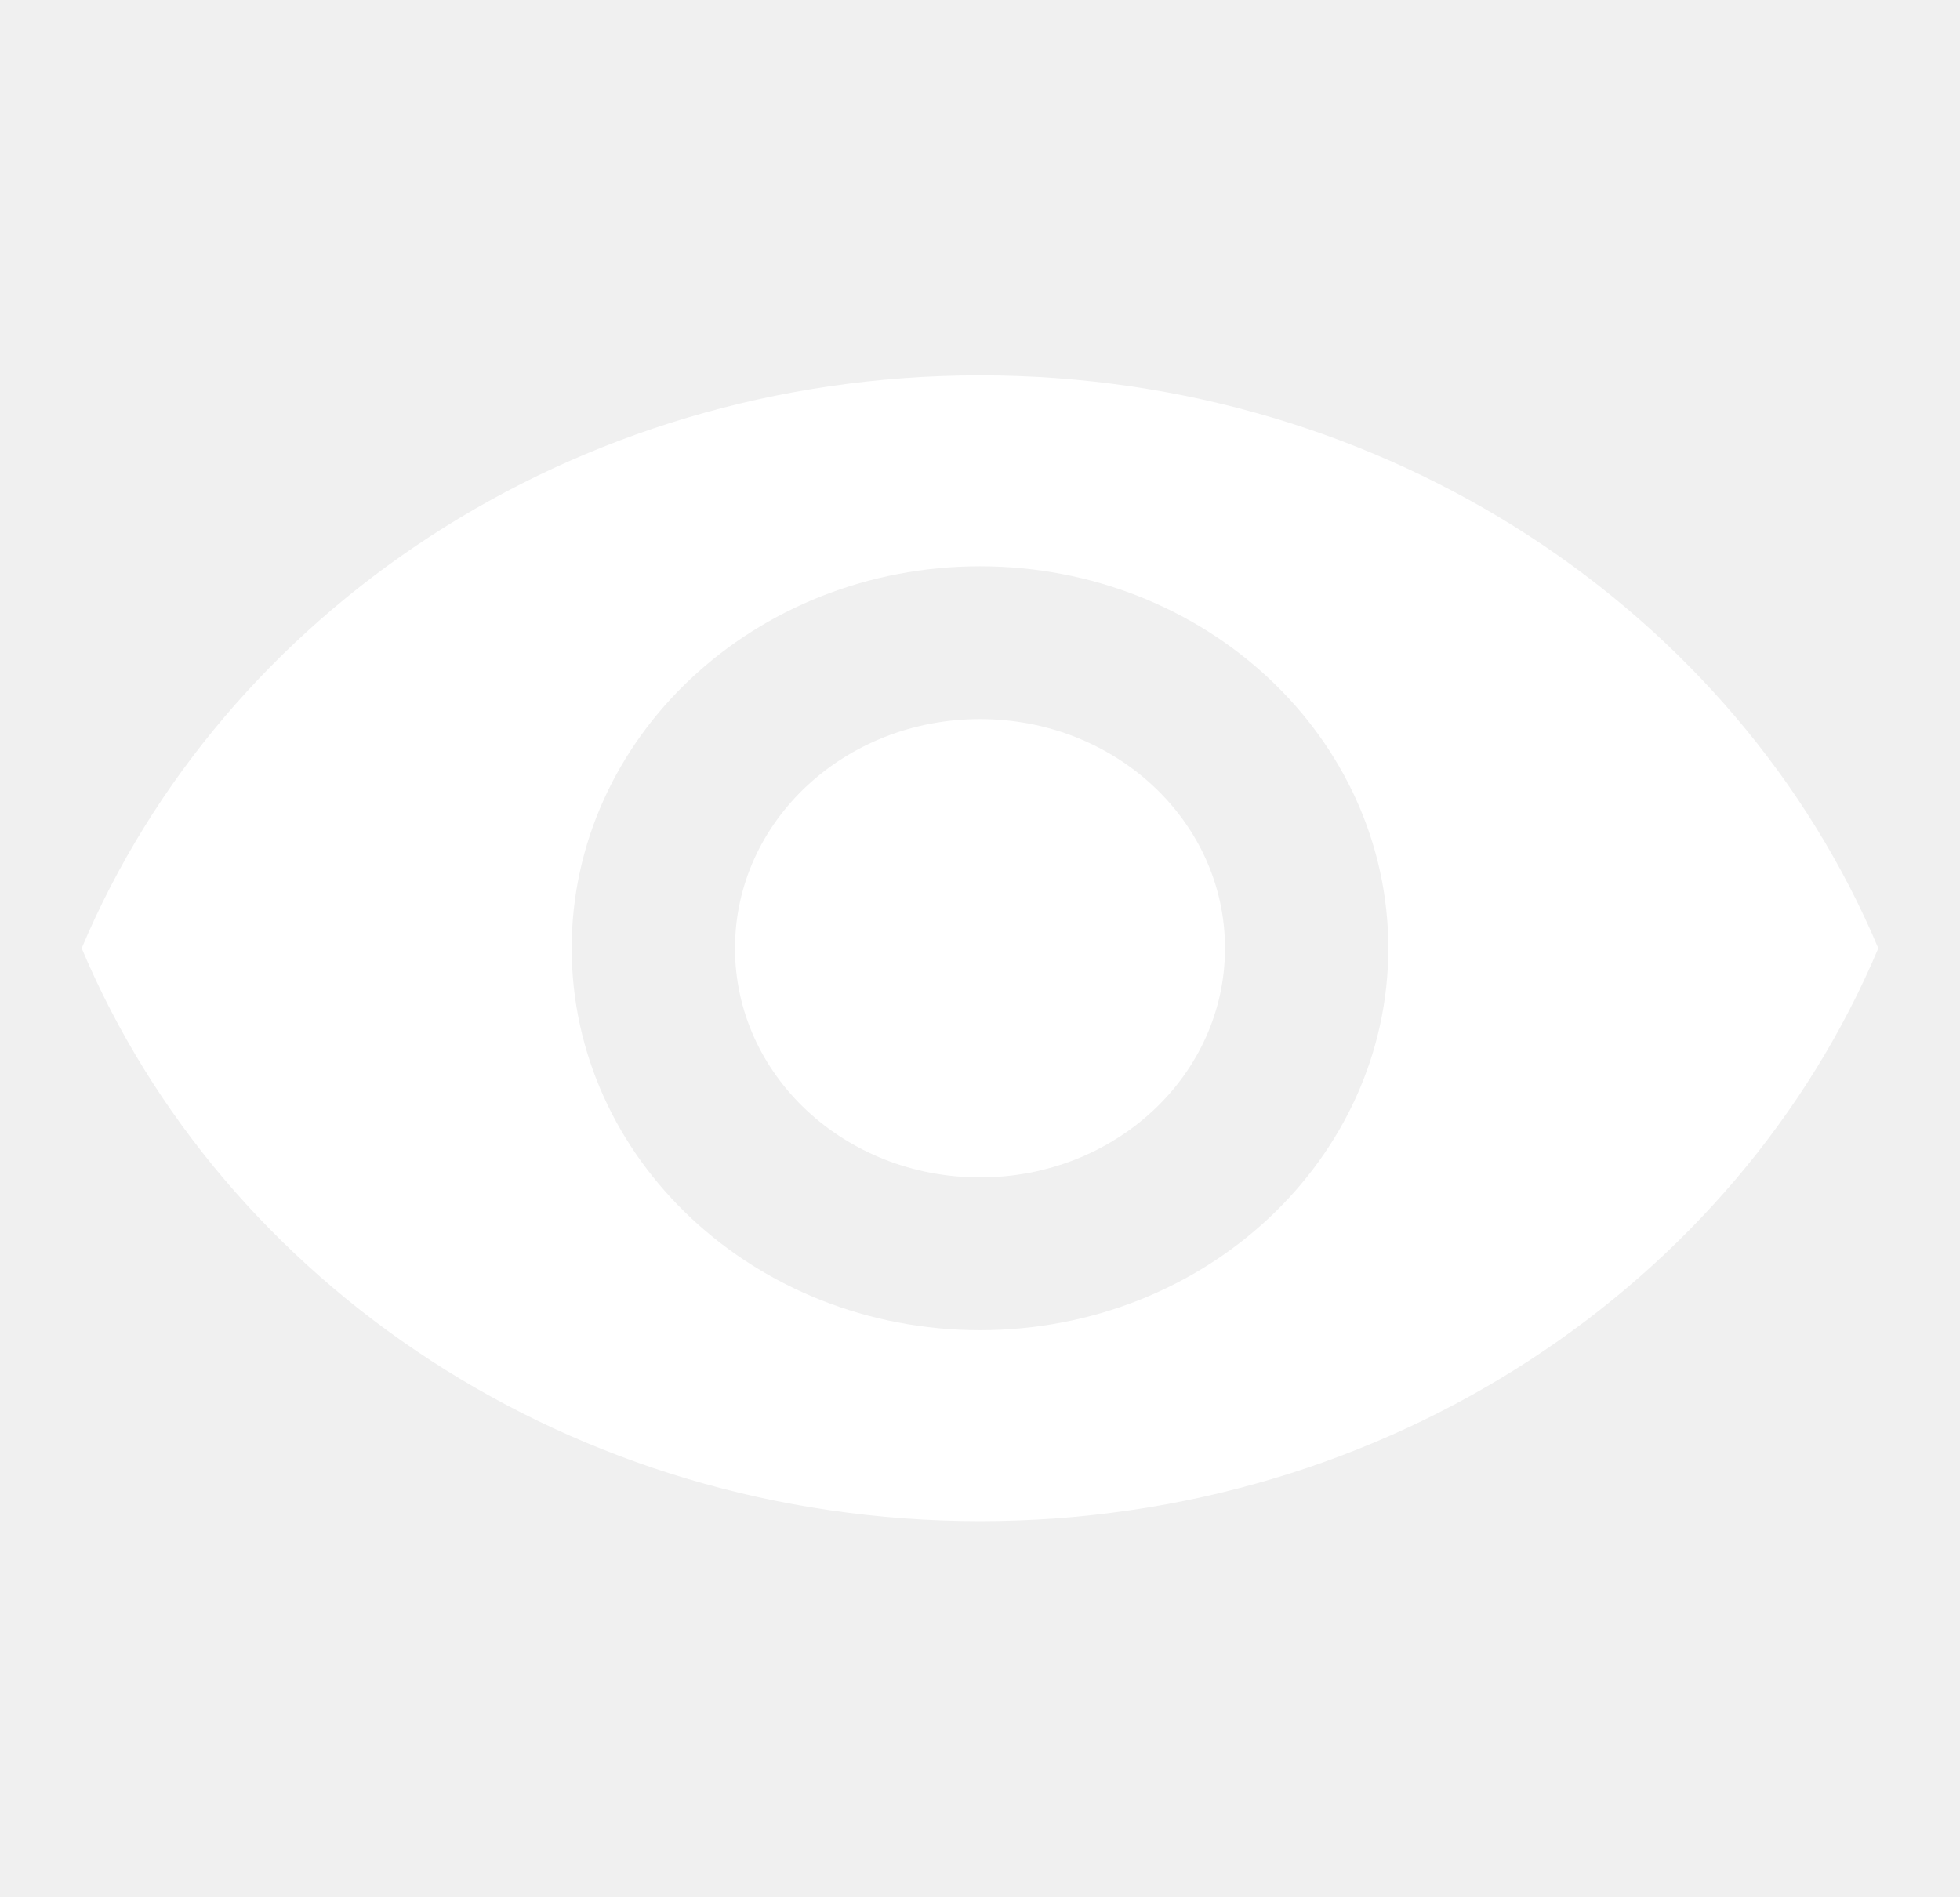
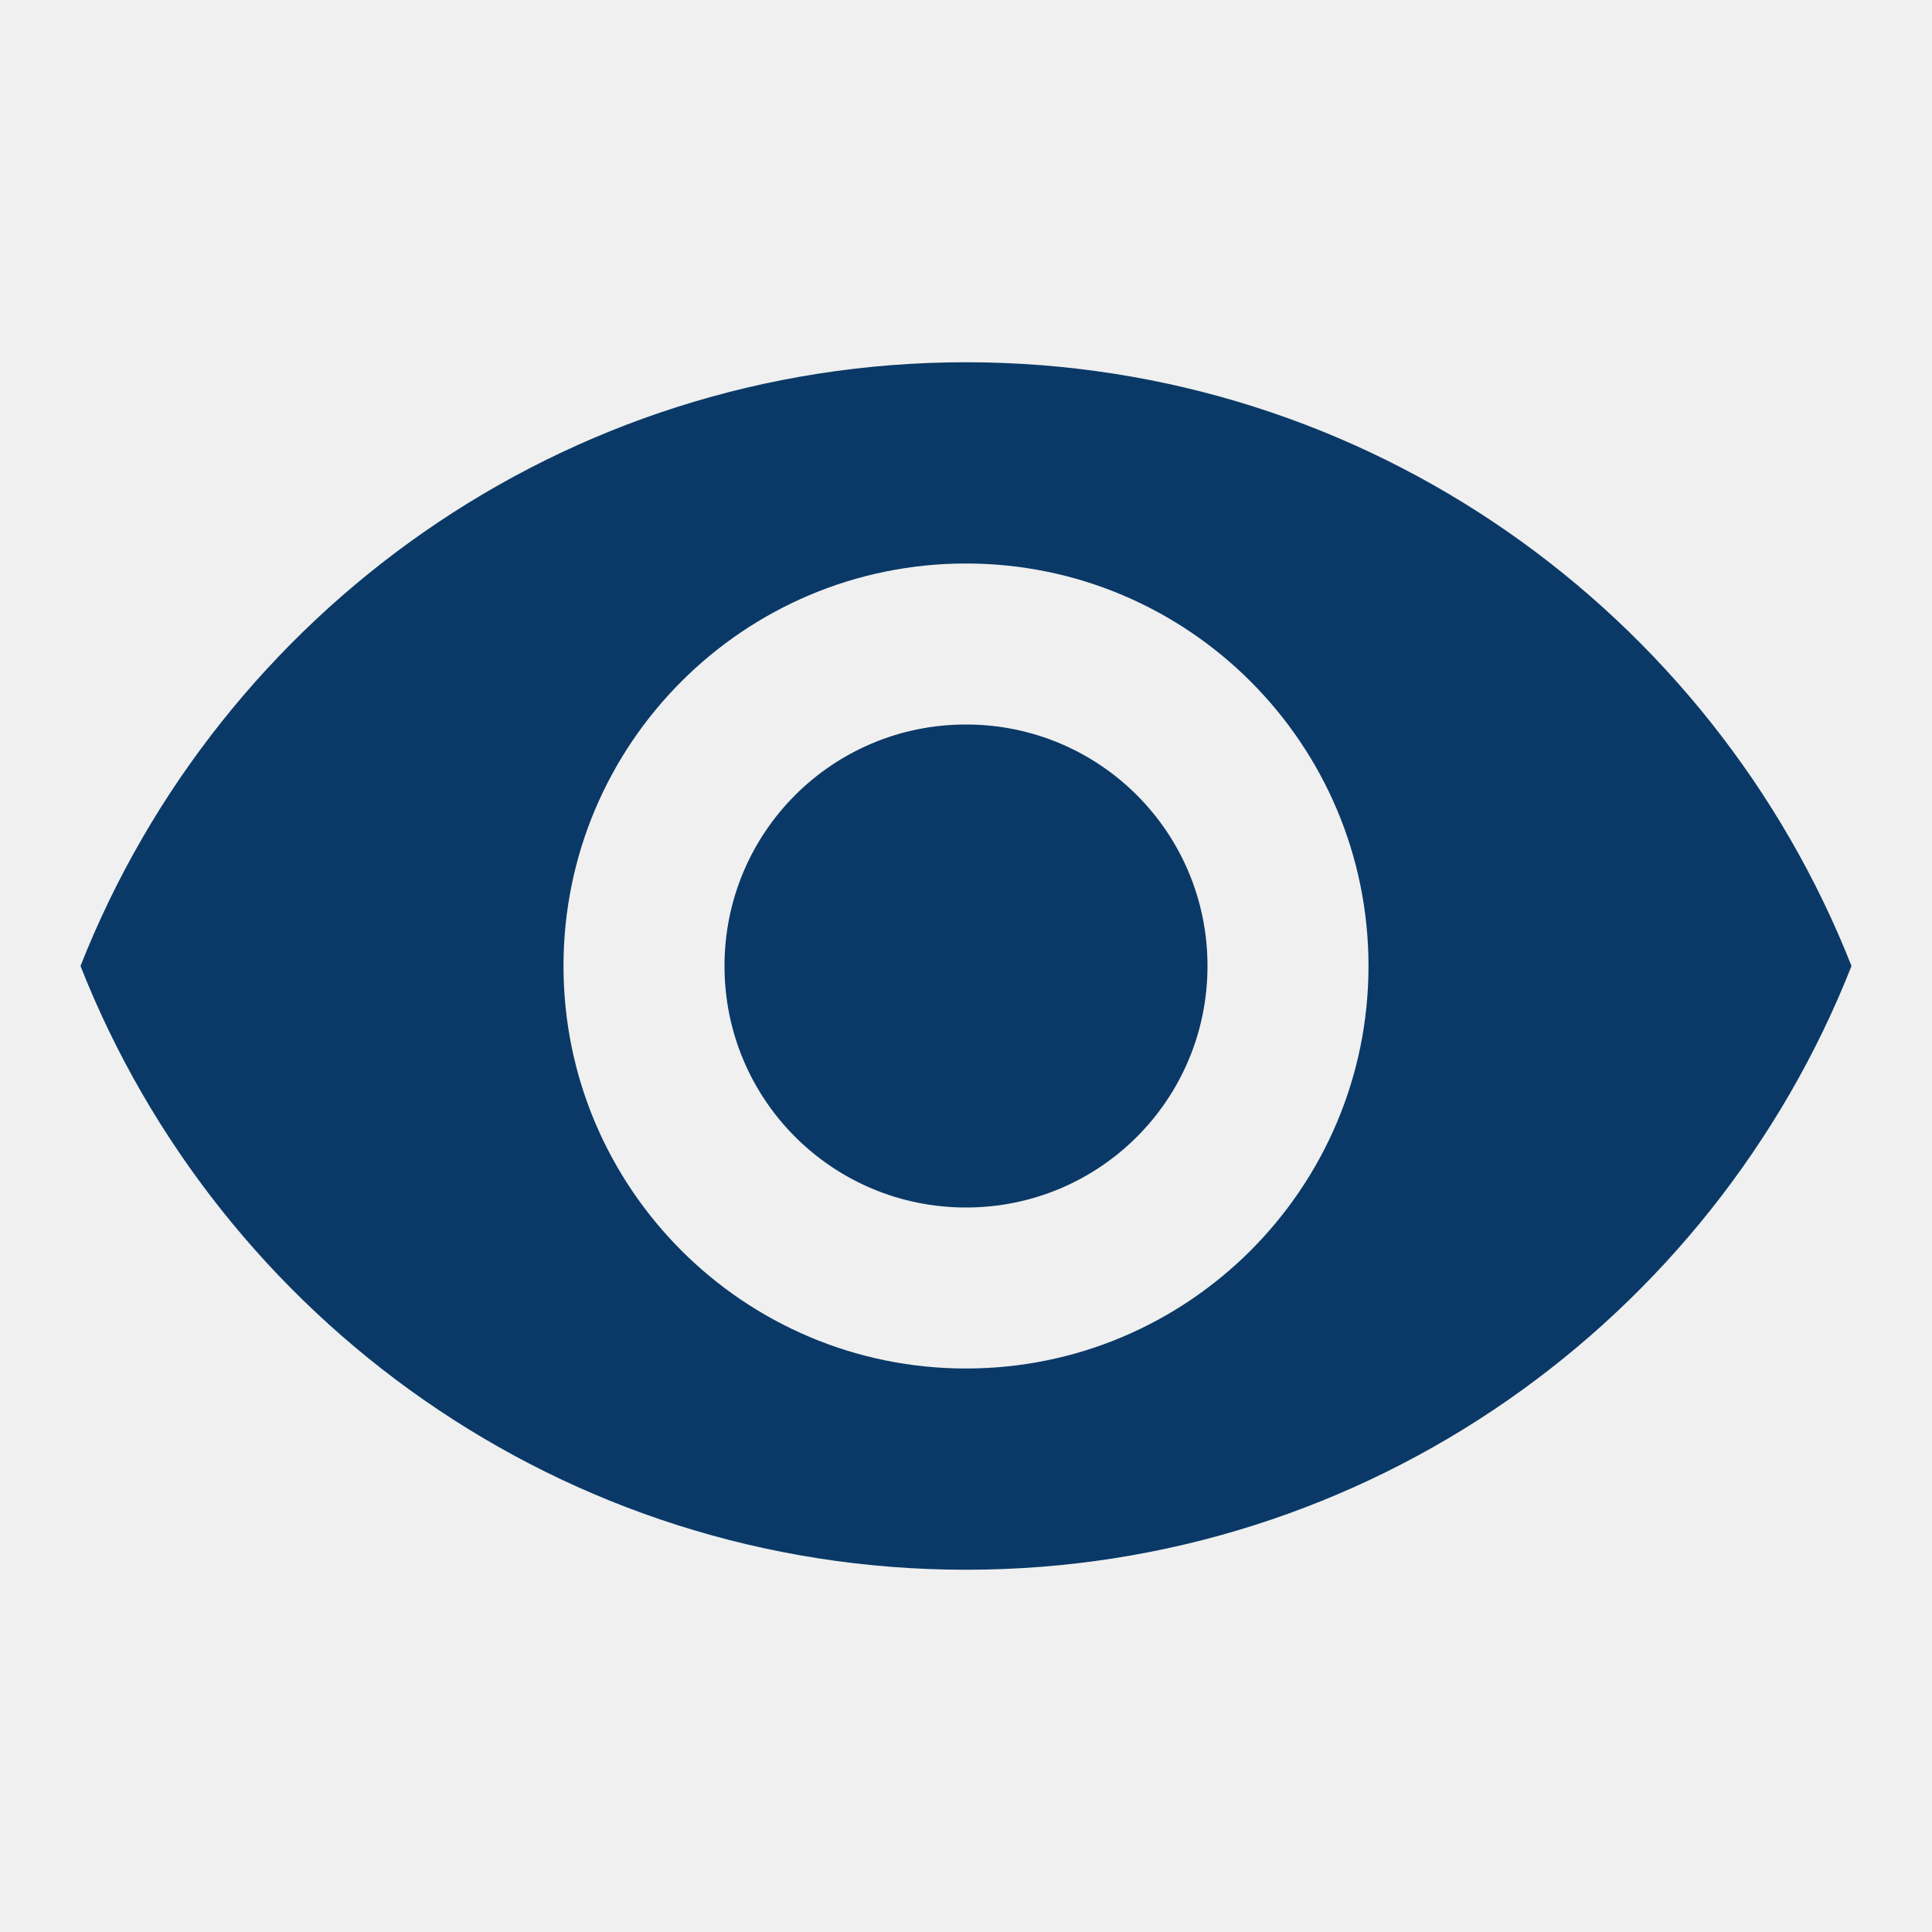
- <svg xmlns="http://www.w3.org/2000/svg" width="31" height="30" viewBox="0 0 31 30" fill="none">
-   <g clip-path="url(#clip0_1008_2705)">
-     <path d="M15.5 5.938C9.042 5.938 3.526 9.695 1.292 15C3.526 20.305 9.042 24.062 15.5 24.062C21.958 24.062 27.474 20.305 29.708 15C27.474 9.695 21.958 5.938 15.5 5.938ZM15.5 21.042C11.935 21.042 9.042 18.335 9.042 15C9.042 11.665 11.935 8.958 15.5 8.958C19.065 8.958 21.958 11.665 21.958 15C21.958 18.335 19.065 21.042 15.5 21.042ZM15.5 11.375C13.356 11.375 11.625 12.994 11.625 15C11.625 17.006 13.356 18.625 15.5 18.625C17.644 18.625 19.375 17.006 19.375 15C19.375 12.994 17.644 11.375 15.5 11.375Z" fill="white" />
+ <svg xmlns="http://www.w3.org/2000/svg" width="24" height="24" viewBox="0 0 24 24" fill="none">
+   <g clip-path="url(#clip0_3338_5729)">
+     <path d="M12 4.5C7 4.5 2.73 7.61 1 12C2.73 16.39 7 19.5 12 19.5C17 19.5 21.27 16.39 23 12C21.27 7.61 17 4.5 12 4.5ZM12 17C9.24 17 7 14.76 7 12C7 9.24 9.24 7 12 7C14.76 7 17 9.24 17 12C17 14.76 14.76 17 12 17ZM12 9C10.34 9 9 10.34 9 12C9 13.66 10.34 15 12 15C13.66 15 15 13.66 15 12C15 10.34 13.66 9 12 9Z" fill="#0A3967" />
  </g>
  <defs>
-     <clipPath id="clip0_1008_2705">
-       <rect width="31" height="29" fill="white" transform="translate(0 0.5)" />
+     <clipPath id="clip0_3338_5729">
+       <rect width="24" height="24" fill="white" />
    </clipPath>
  </defs>
</svg>
